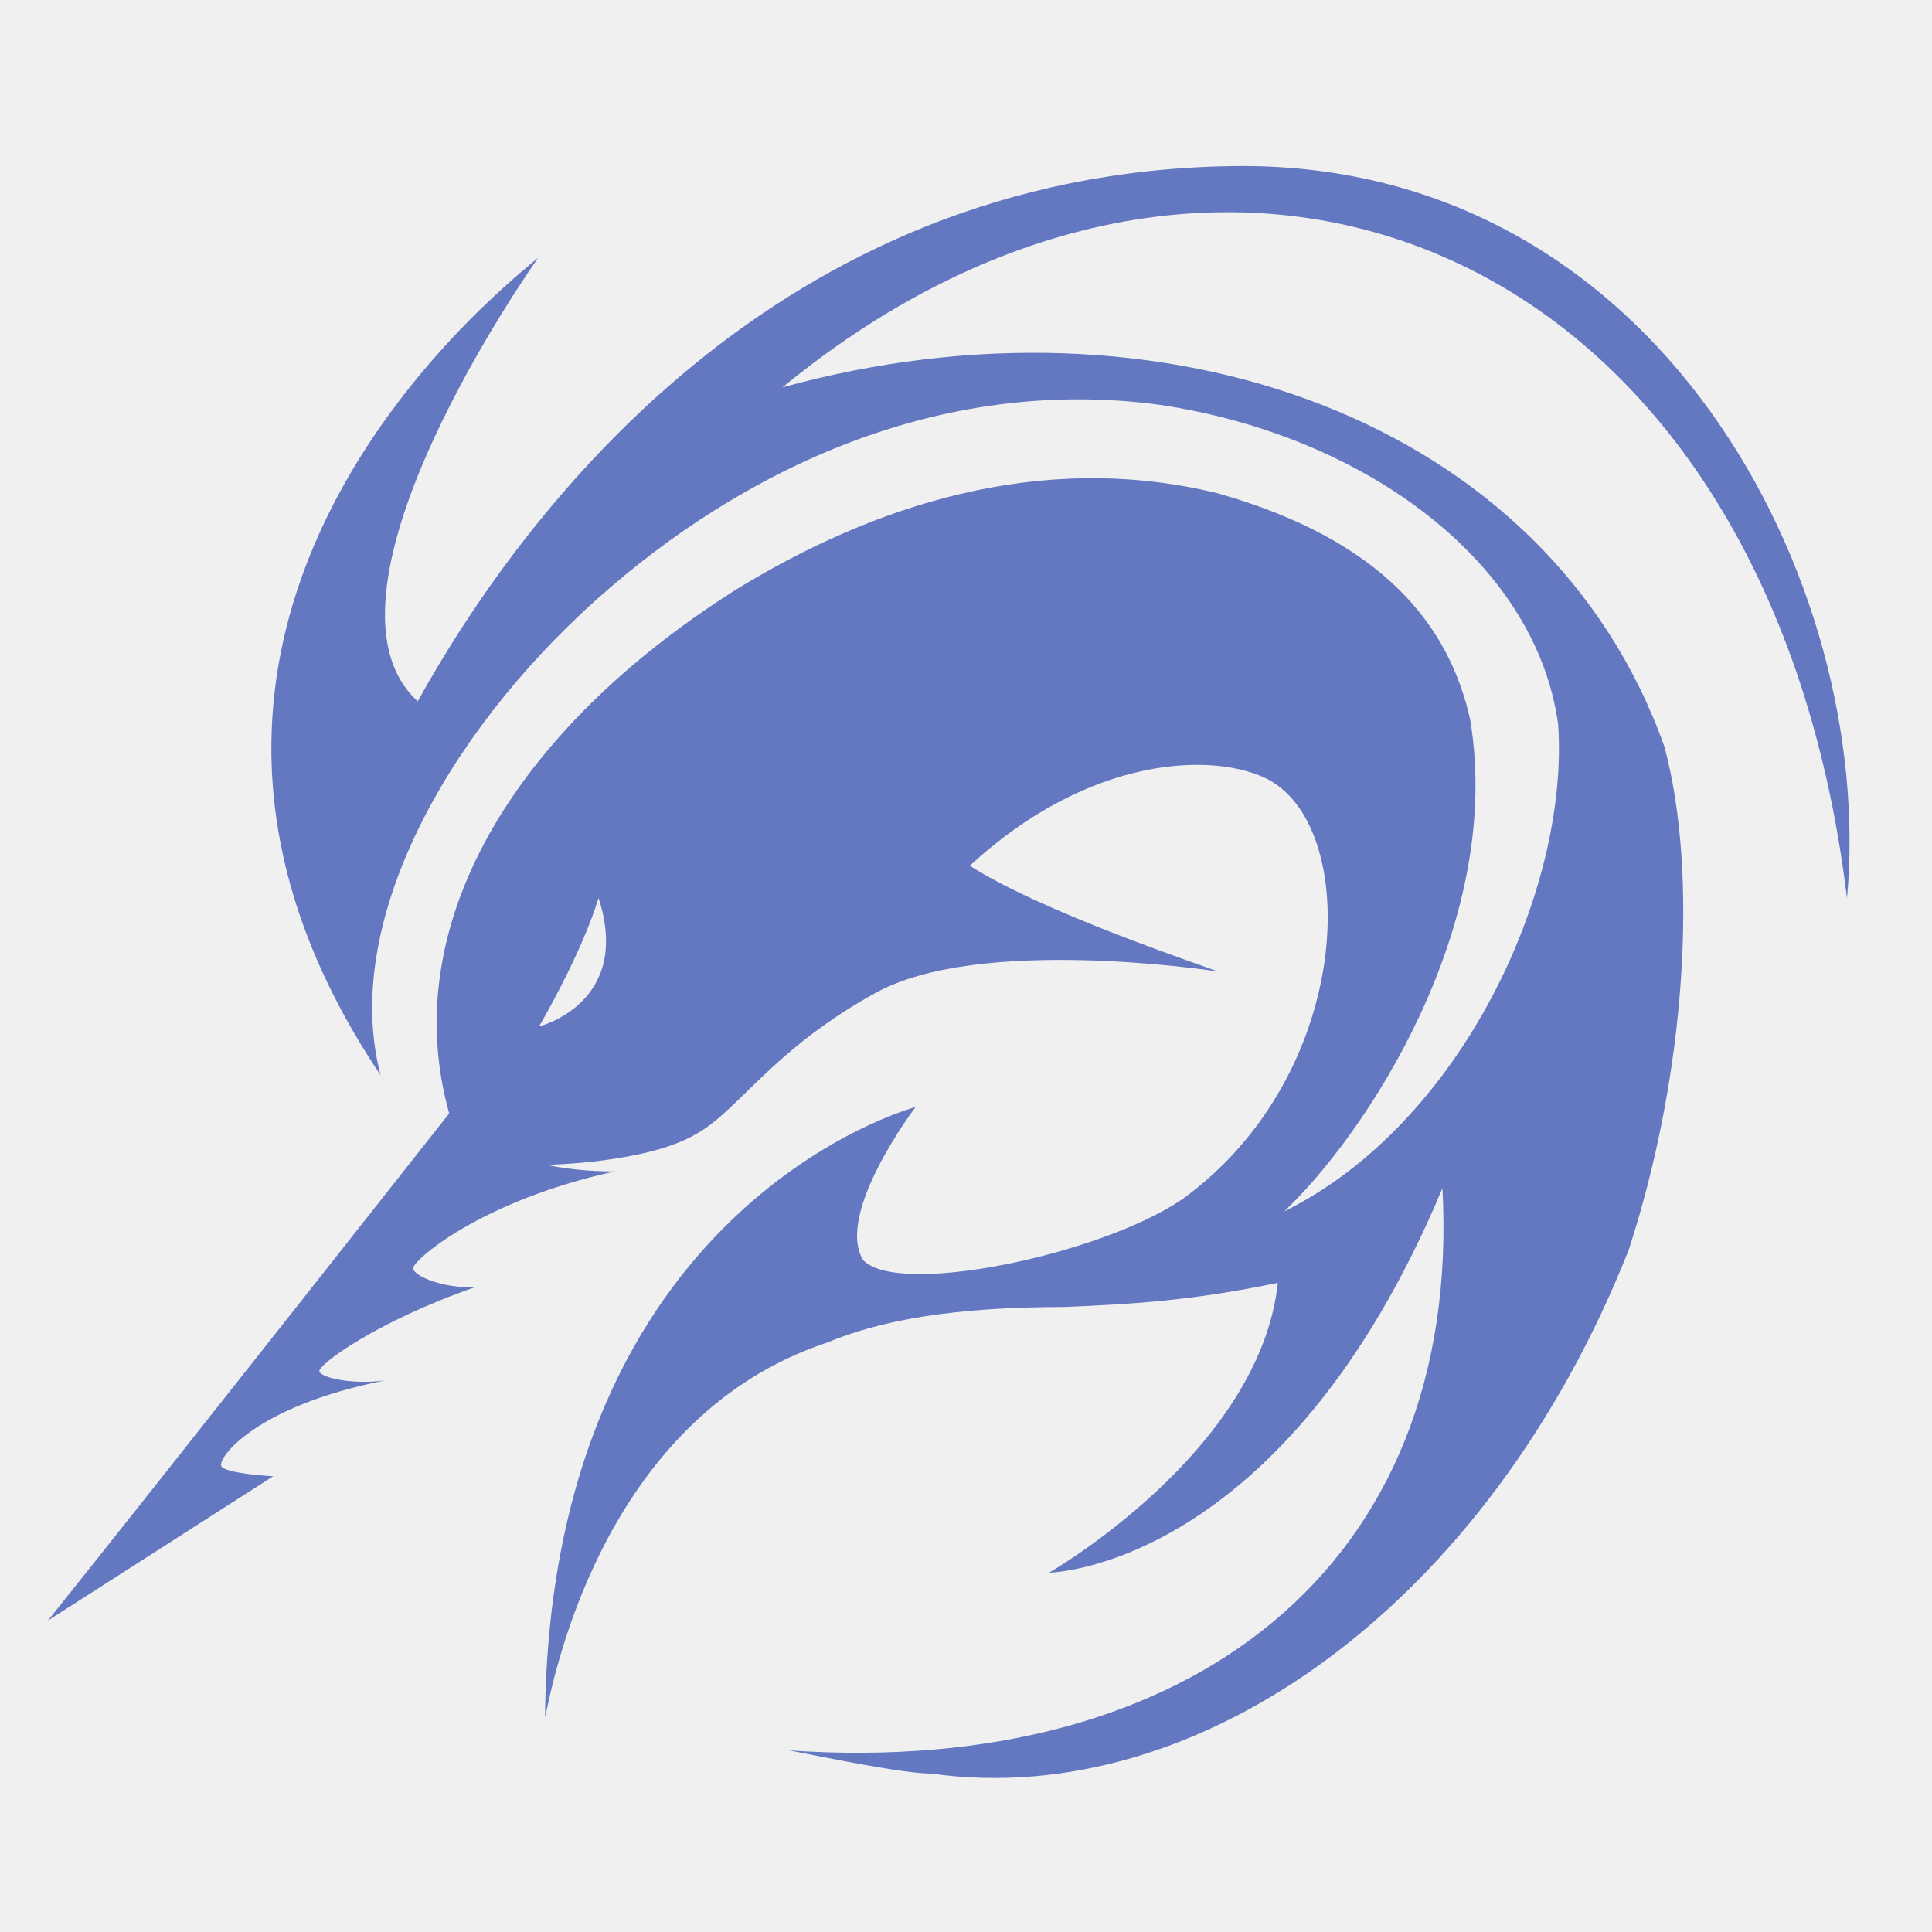
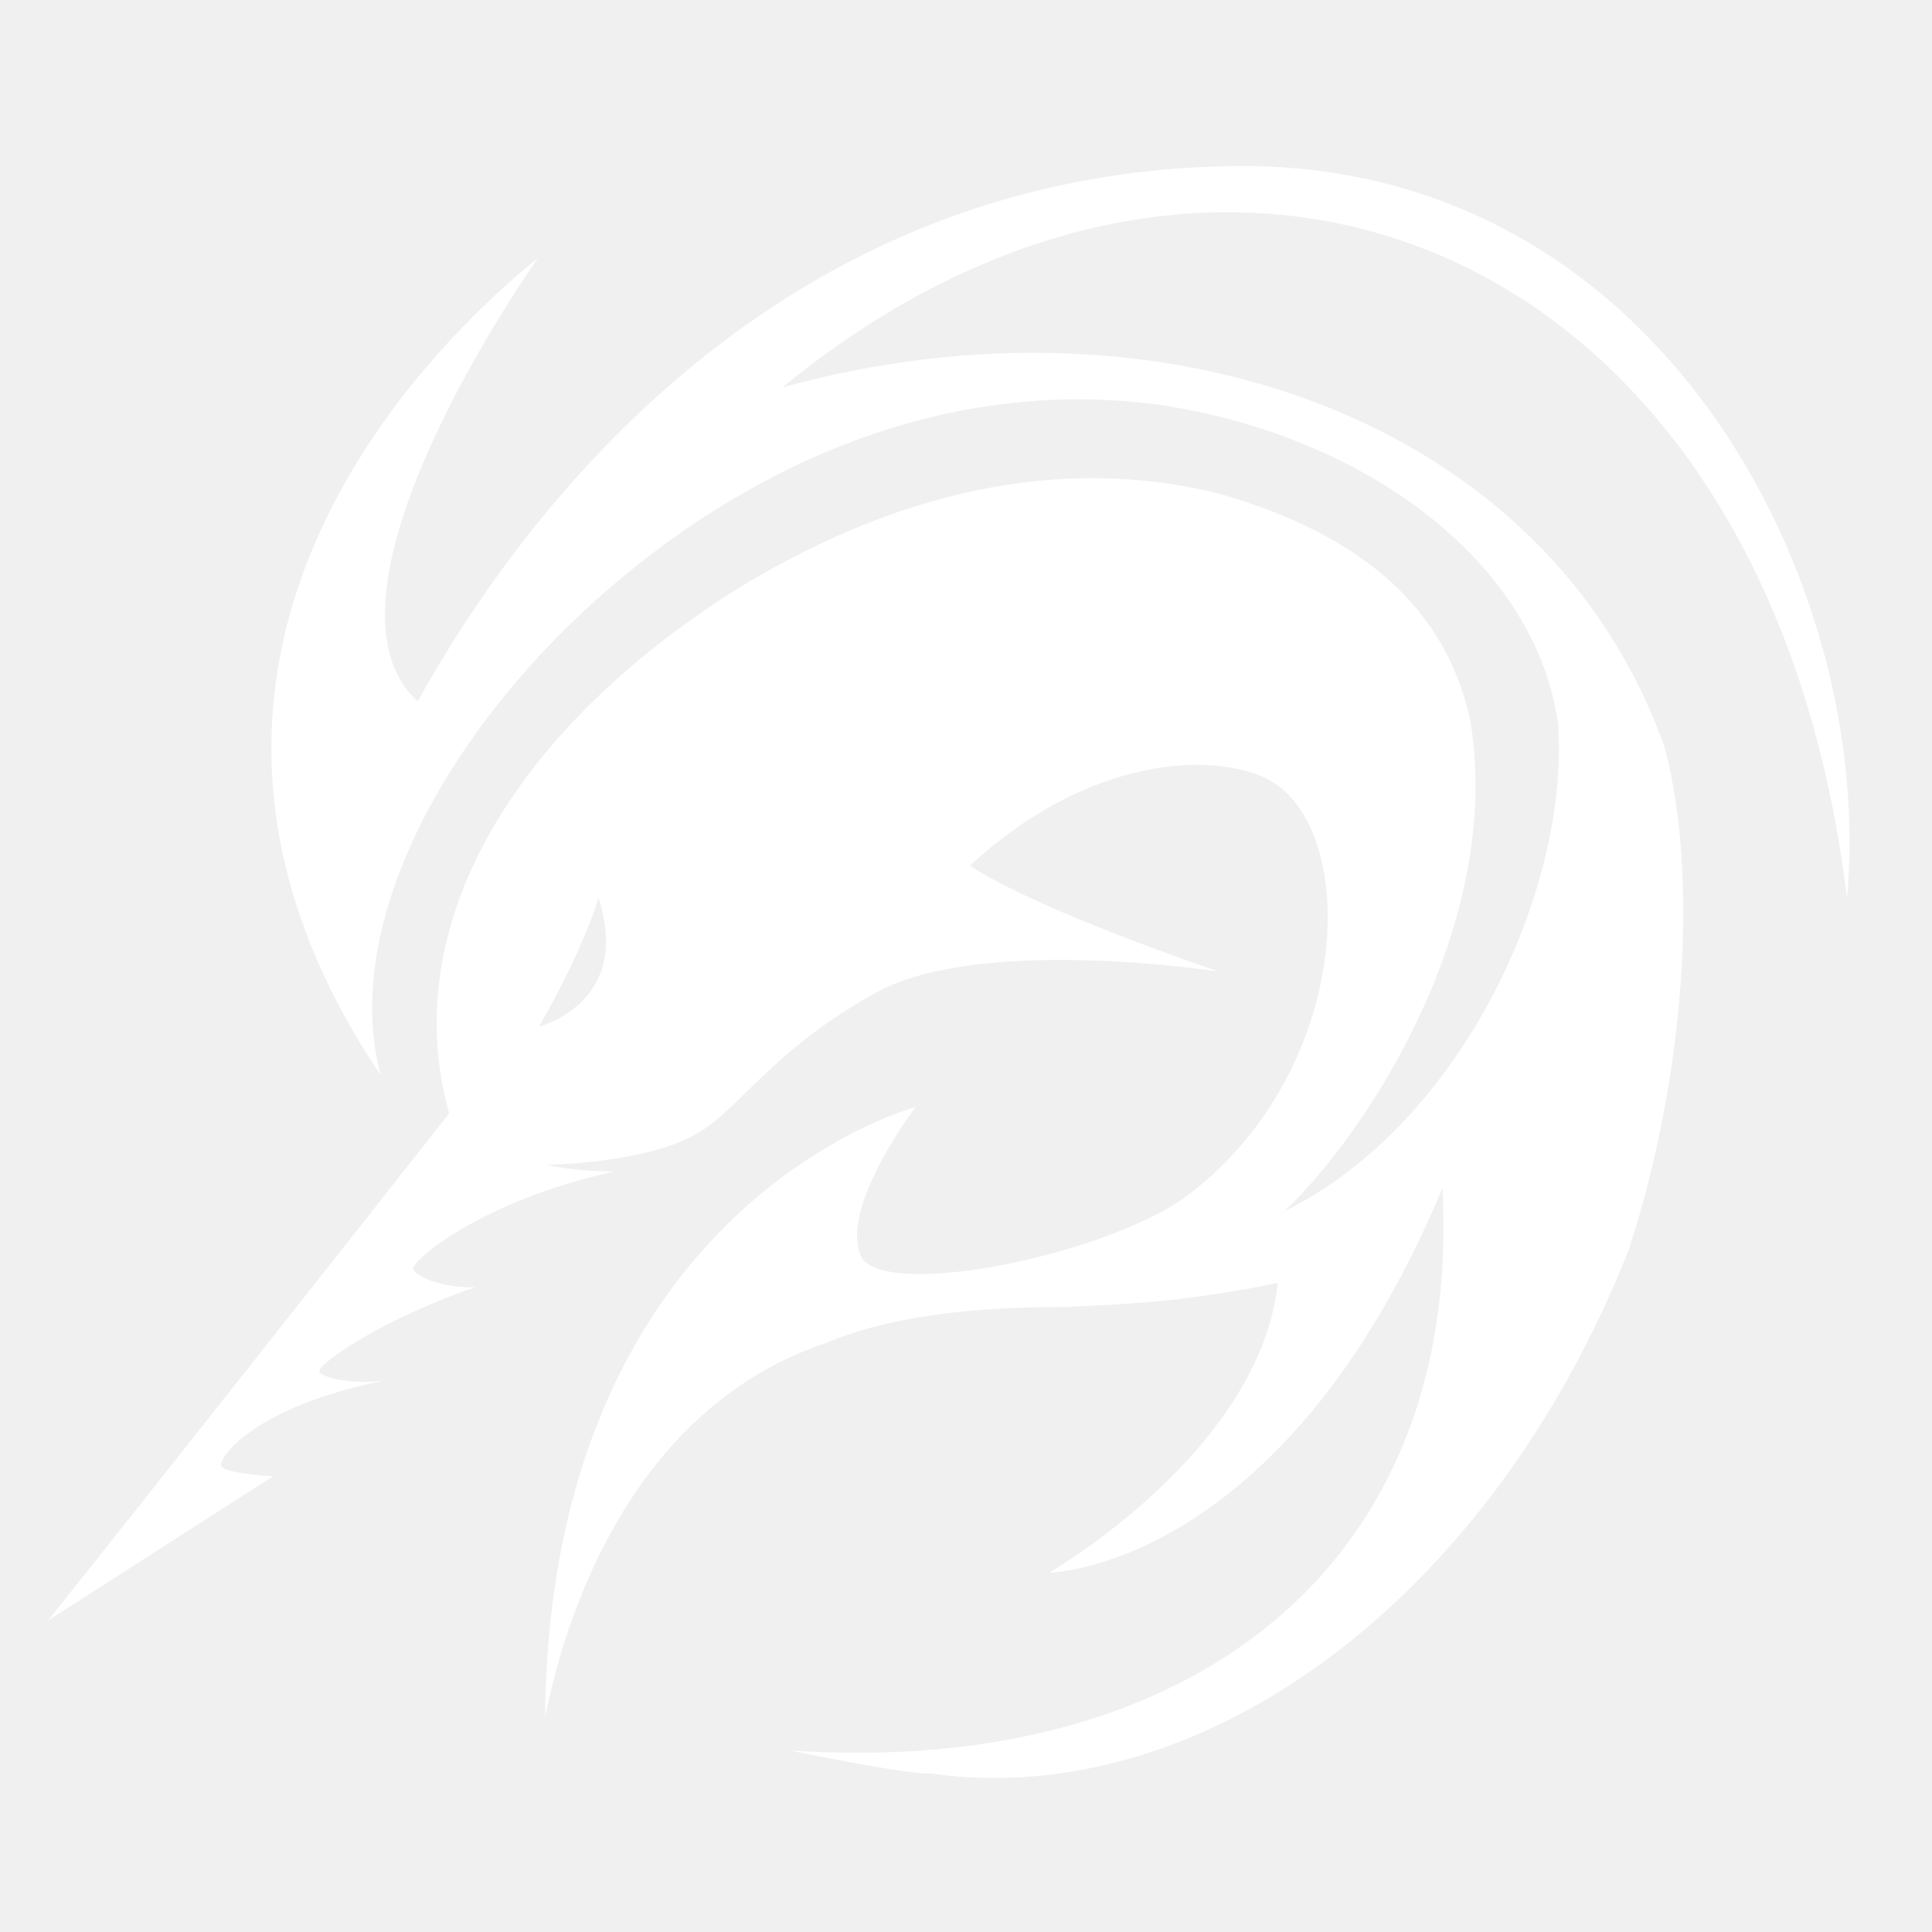
- <svg xmlns="http://www.w3.org/2000/svg" version="1.1" x="0px" y="0px" viewBox="0 0 1000 1000" style="enable-background:new 0 0 1000 1000;fill:#6477C1;" xml:space="preserve">
+ <svg xmlns="http://www.w3.org/2000/svg" version="1.1" x="0px" y="0px" viewBox="0 0 1000 1000" style="enable-background:new 0 0 1000 1000;fill:#fff;" xml:space="preserve">
  <g id="Layer_2">
    <path id="XMLID_10_" class="st1" d="M956,465c15-163.3-97.7-383.1-319-379c-234.7,3.7-365.9,178-420.8,277   c-61-56,62.3-229.5,62.3-229.5c-44.8,36.2-229.7,202.4-81.5,423c-20.3-76.8,32.3-175.1,112-246.4c74.4-66.5,176.8-115.9,291-100.6   c106.7,15.8,195.1,81.6,206.5,165.5c5.8,86-50.5,207-141.8,252c41.7-39.3,113.9-147.6,96.3-254.3c-10.7-48.6-44.8-93.2-131.2-117.5   c-91.8-22.2-178.1,6.5-249.2,50.2C265,378.7,205.4,479.7,232.5,576.3C222.3,589.2,80.3,769.5,24.8,838.8   c16.7-10.7,116.6-74.7,116.6-74.7s-25.1-1.3-26.9-5.3s17-30.8,84.8-44.3c-16.8,2.3-32.5-1.3-34-4.5s29.5-26,80.7-43.8   c-16.7,0.8-31.4-5.7-32.2-9.5s34.3-35,104.5-50.4c-21.5,0.1-35.2-3.4-35.2-3.4s51.8-0.8,77.3-16c21.8-12,39-43.3,92.8-73   s172.6-11.7,177.1-11.1c-9.8-3.7-91.7-31.1-128.3-54.7c61.4-56.9,126.4-59.4,154.9-44.4C705,430.3,700,557,612,620.7   c-42.4,28.9-148,50.9-165.4,31.3c-14.3-24.3,27.3-79,27.3-79s-189.3,50-191.8,316c3.2-13.7,27.4-154.7,145.8-194   c27.5-11.5,65-18.5,123-18.5c34.5-1.5,64.5-3,110.5-12.5C652,751.5,543,814,543,814s121-1.5,203.6-199   c10.5,196-131.1,305.2-338.1,291c19.6,3.8,59,12,73.5,12c139,19.5,288.5-88,361-271c29.5-90.5,36.3-194.3,18.5-260.5   c-60.5-170-260.5-240-456.5-186C634,12.5,915,124.7,956,465z M279,531.3c0,0,21.8-37,30.8-66.5C327.5,519.3,279,531.3,279,531.3z" />
  </g>
</svg>
